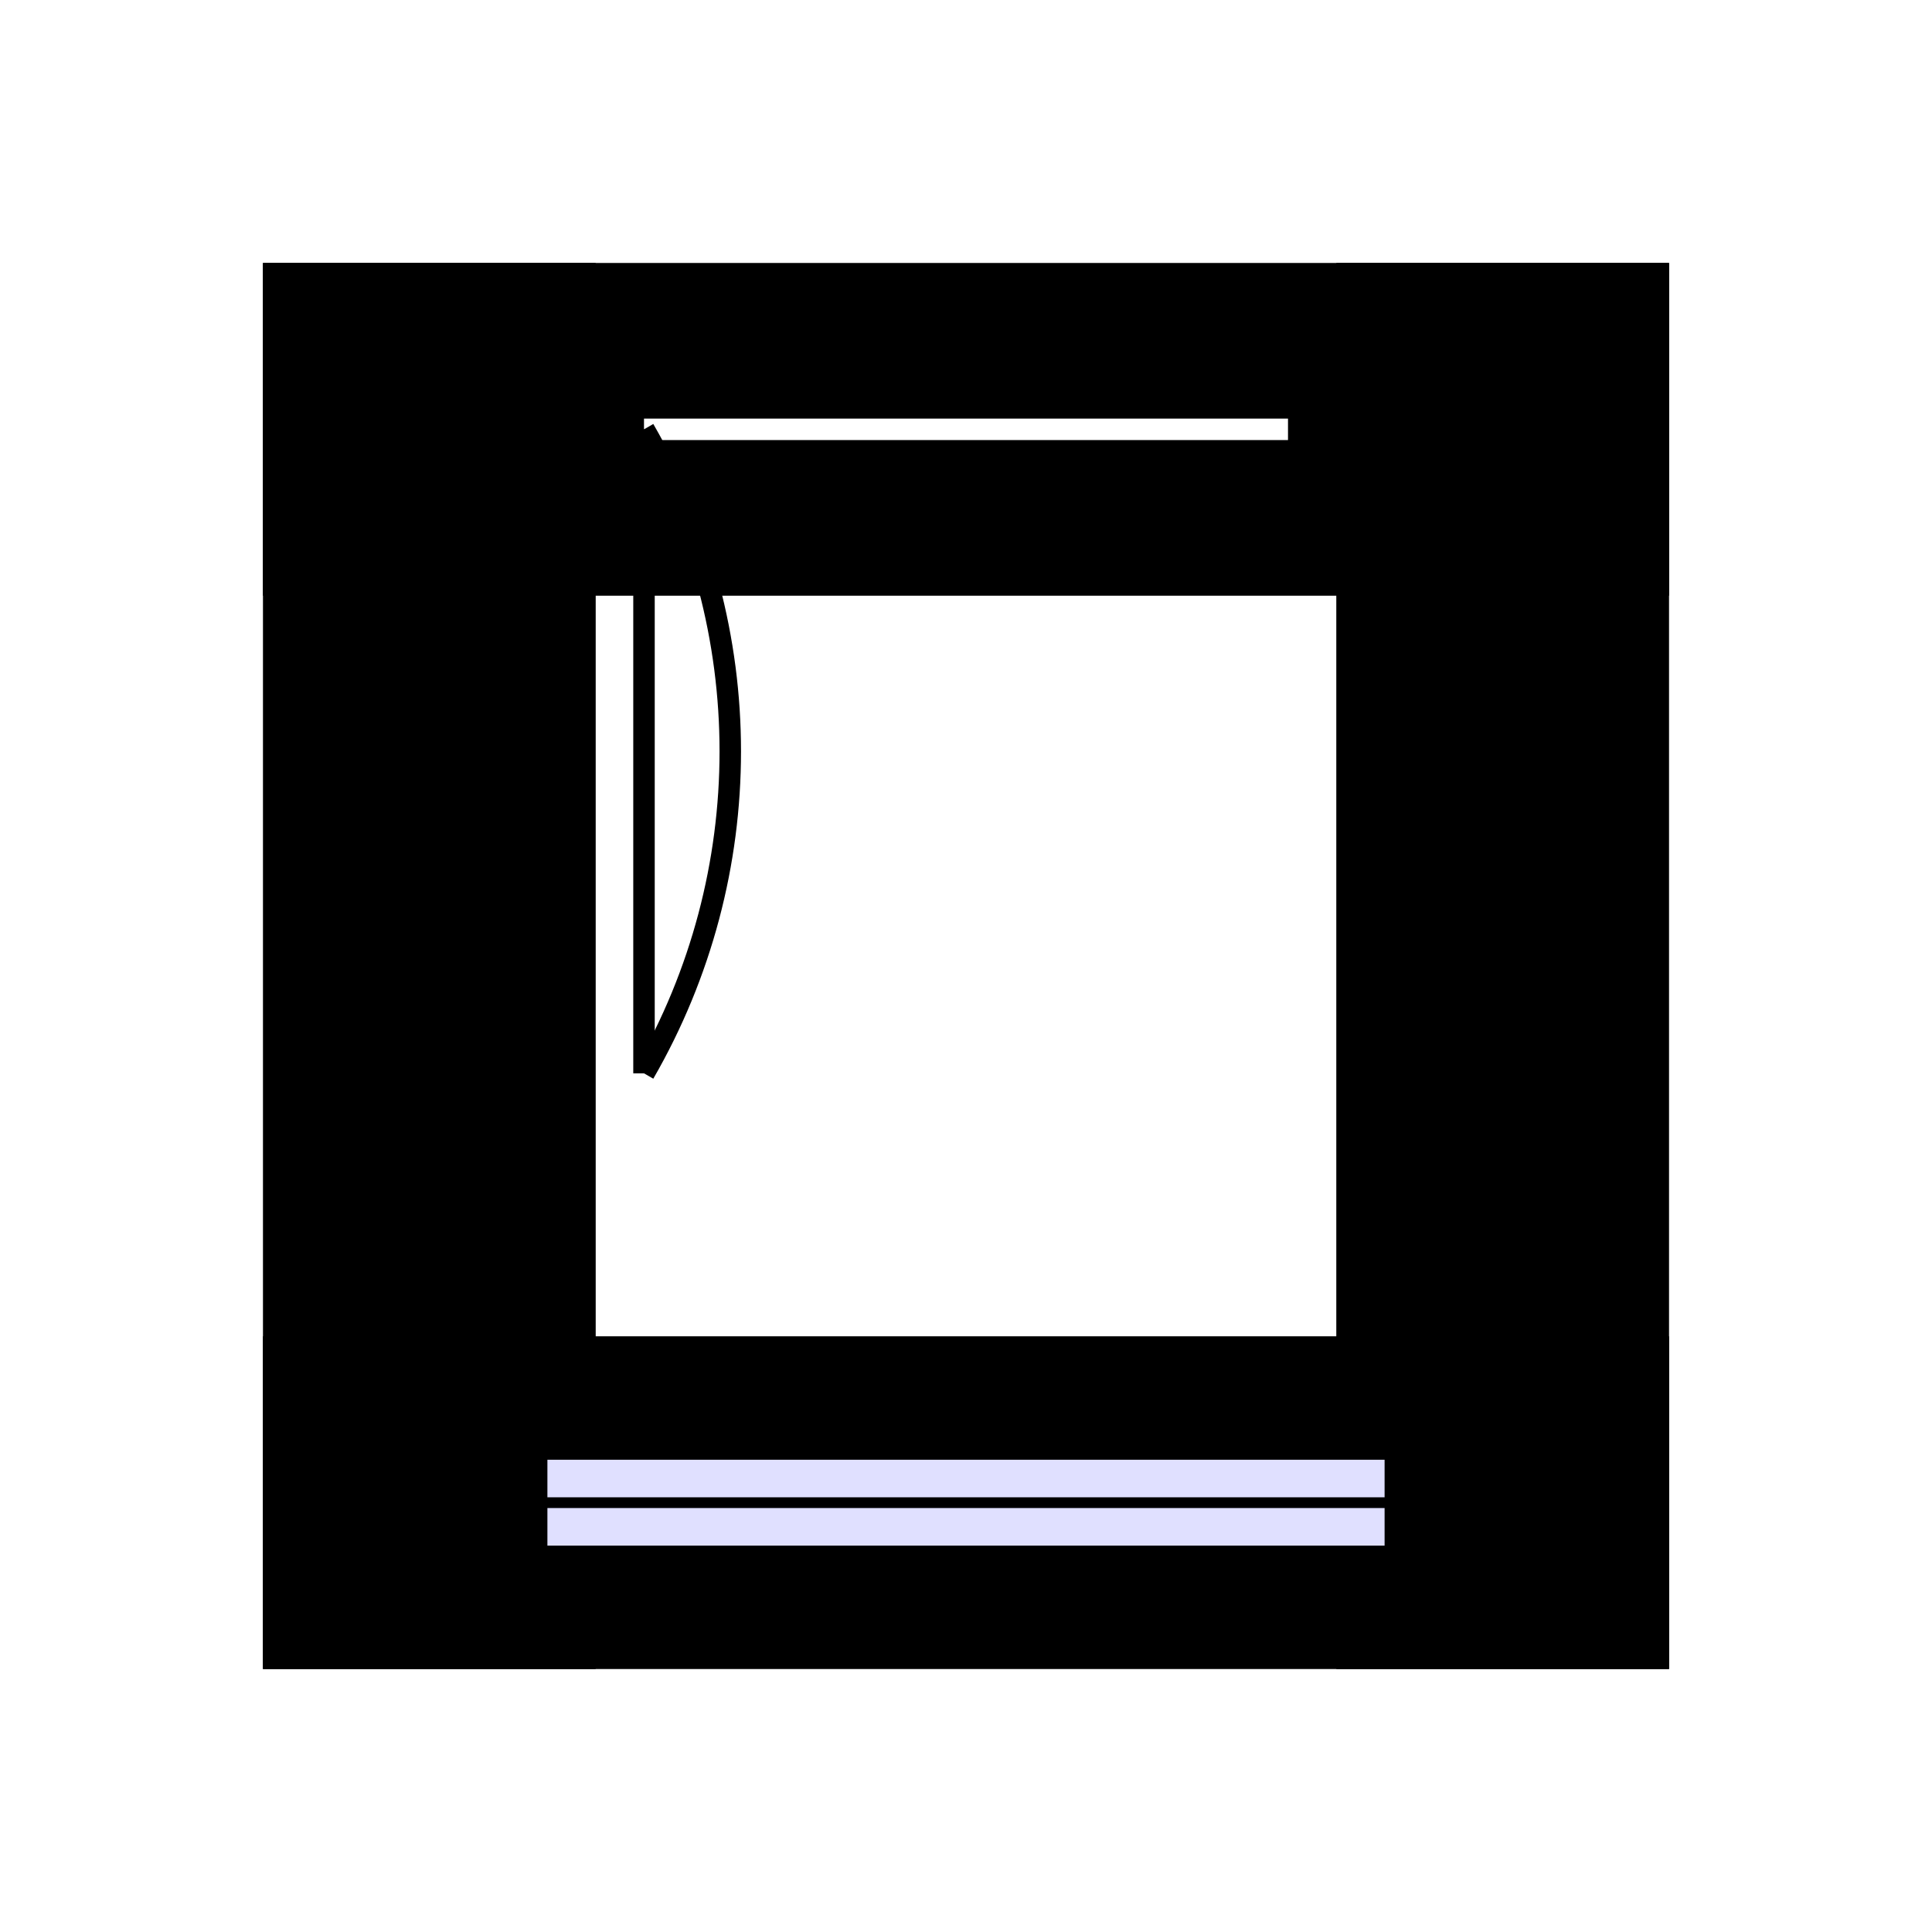
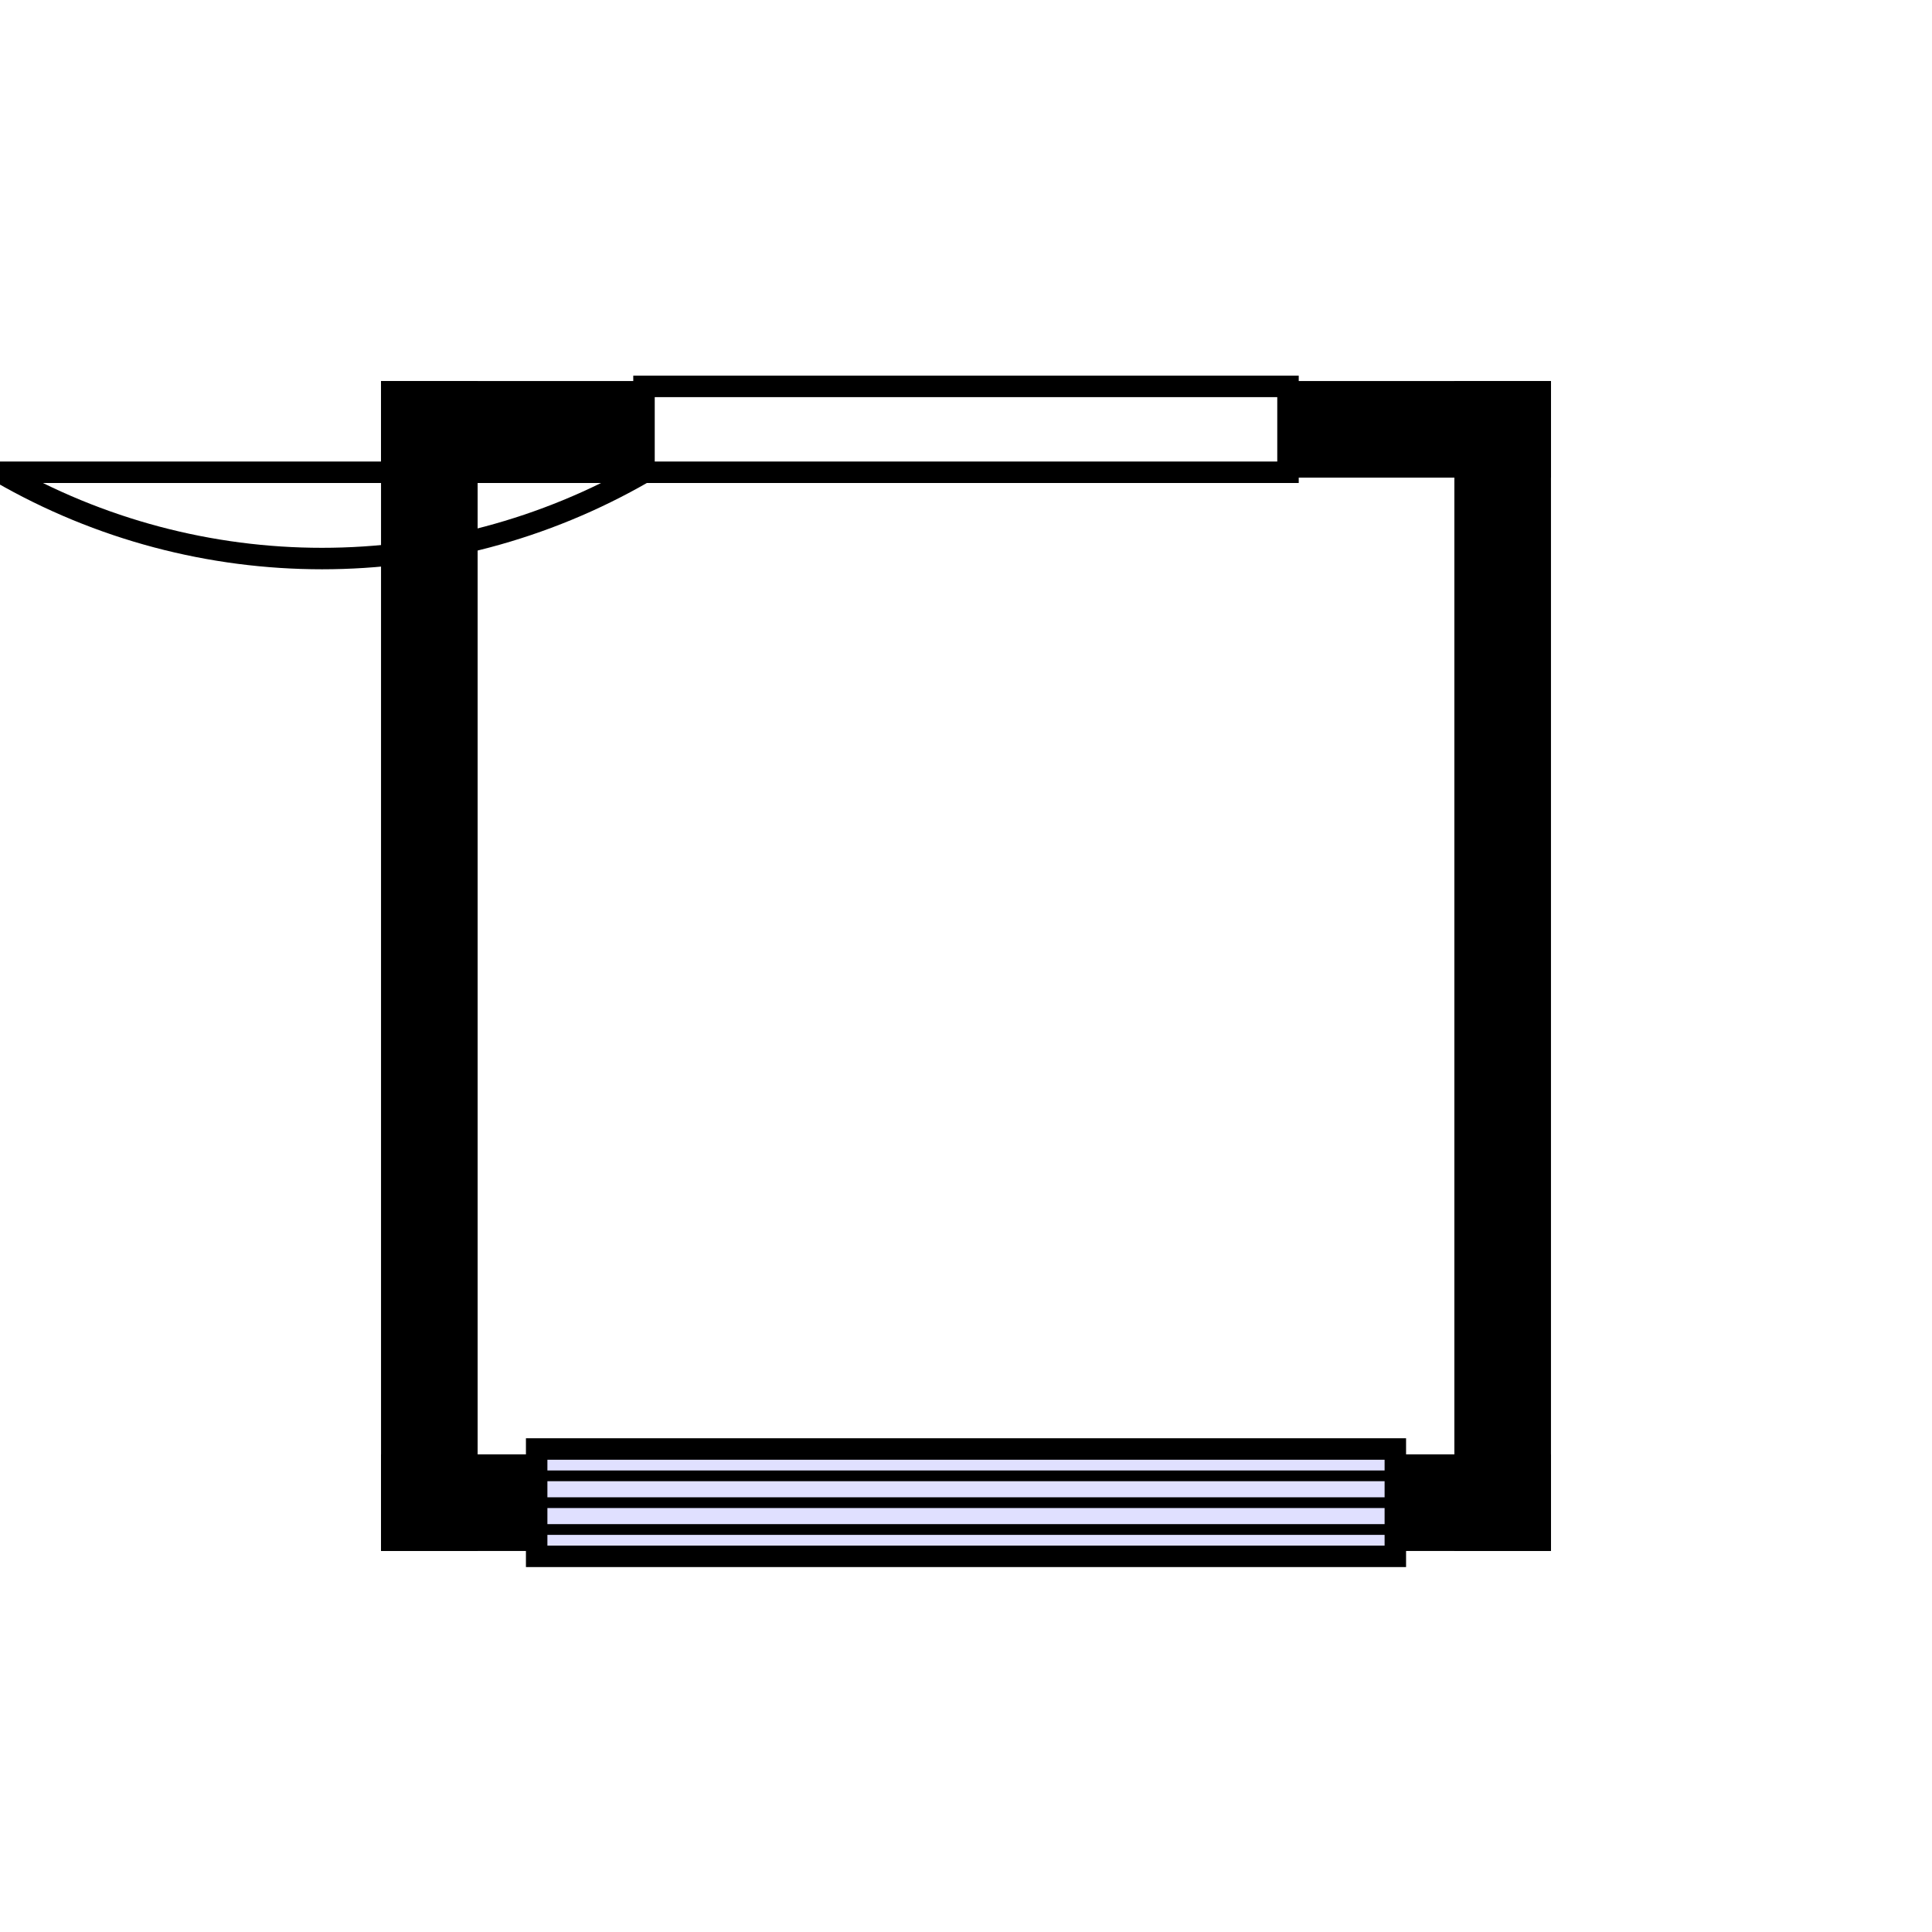
<svg xmlns="http://www.w3.org/2000/svg" viewBox="55.0 30.0 90.0 90.0">
  <rect x="55.0" y="30.0" width="90.0" height="90.0" fill="#ffffff" />
  <g id="walls">
-     <polygon points="67.50,42.50 67.50,57.50 132.50,57.50 132.50,42.50" fill="#000000" stroke="#000000" stroke-width="0.5" />
-     <polygon points="67.50,92.50 67.50,107.50 132.50,107.50 132.50,92.50" fill="#000000" stroke="#000000" stroke-width="0.5" />
-     <polygon points="82.50,42.50 67.50,42.50 67.50,107.50 82.50,107.50" fill="#000000" stroke="#000000" stroke-width="0.5" />
-     <polygon points="132.50,42.50 117.50,42.50 117.50,107.50 132.50,107.50" fill="#000000" stroke="#000000" stroke-width="0.5" />
+     <polygon points="73.00,48.00 73.00,52.00 127.00,52.00 127.00,48.00" fill="#000000" stroke="#000000" stroke-width="0.5" />
+     <polygon points="73.00,98.00 73.00,102.00 127.00,102.00 127.00,98.00" fill="#000000" stroke="#000000" stroke-width="0.5" />
+     <polygon points="77.00,48.00 73.00,48.00 73.00,102.00 77.00,102.00" fill="#000000" stroke="#000000" stroke-width="0.5" />
+     <polygon points="127.00,48.00 123.00,48.00 123.00,102.00 127.00,102.00" fill="#000000" stroke="#000000" stroke-width="0.5" />
  </g>
  <g id="openings">
-     <line x1="85.00" y1="50.00" x2="115.00" y2="50.00" stroke="#ffffff" stroke-width="1.0" />
-     <path d="M 85.00,50.00 A 30.00,30.00 0 0,1 85.00,80.00" fill="none" stroke="#000000" stroke-width="1.0" />
-     <line x1="85.00" y1="50.00" x2="85.00" y2="80.00" stroke="#000000" stroke-width="1.0" />
-     <polygon points="80.00,97.50 80.00,102.50 120.00,102.50 120.00,97.50" fill="#e0e0ff" stroke="#000000" stroke-width="1.0" />
-     <line x1="80.00" y1="100.00" x2="120.00" y2="100.00" stroke="#000000" stroke-width="0.5" />
+     <g id="Door" fill="#ffffff" stroke="#000000" style="fill-opacity: 1; stroke-width: 1.0; stroke-opacity: 1;" class="Door">
+       <g id="Threshold" class="Threshold">
+         <polygon points="85.00,48.00 85.00,52.00 115.00,52.00 115.00,48.00" />
+       </g>
+       <g id="Panel" fill="none" class="Panel">
+         <path d="M 85.00,52.00 A 30.00,30.00 0 0,1 55.00,52.00" stroke="#000000" stroke-width="1.0" />
+         <line x1="85.00" y1="52.00" x2="55.00" y2="52.00" stroke="#000000" stroke-width="1.0" />
+       </g>
+     </g>
+     <g id="Window" class="Window">
+       <polygon points="80.00,97.50 80.00,102.50 120.00,102.50 120.00,97.50" fill="#e0e0ff" stroke="#000000" stroke-width="1.0" />
+       <line x1="80.00" y1="100.00" x2="120.00" y2="100.00" stroke="#000000" stroke-width="0.5" />
+       <line x1="80.00" y1="98.75" x2="120.00" y2="98.75" stroke="#000000" stroke-width="0.5" />
+       <line x1="80.00" y1="101.25" x2="120.00" y2="101.25" stroke="#000000" stroke-width="0.5" />
+     </g>
  </g>
</svg>
